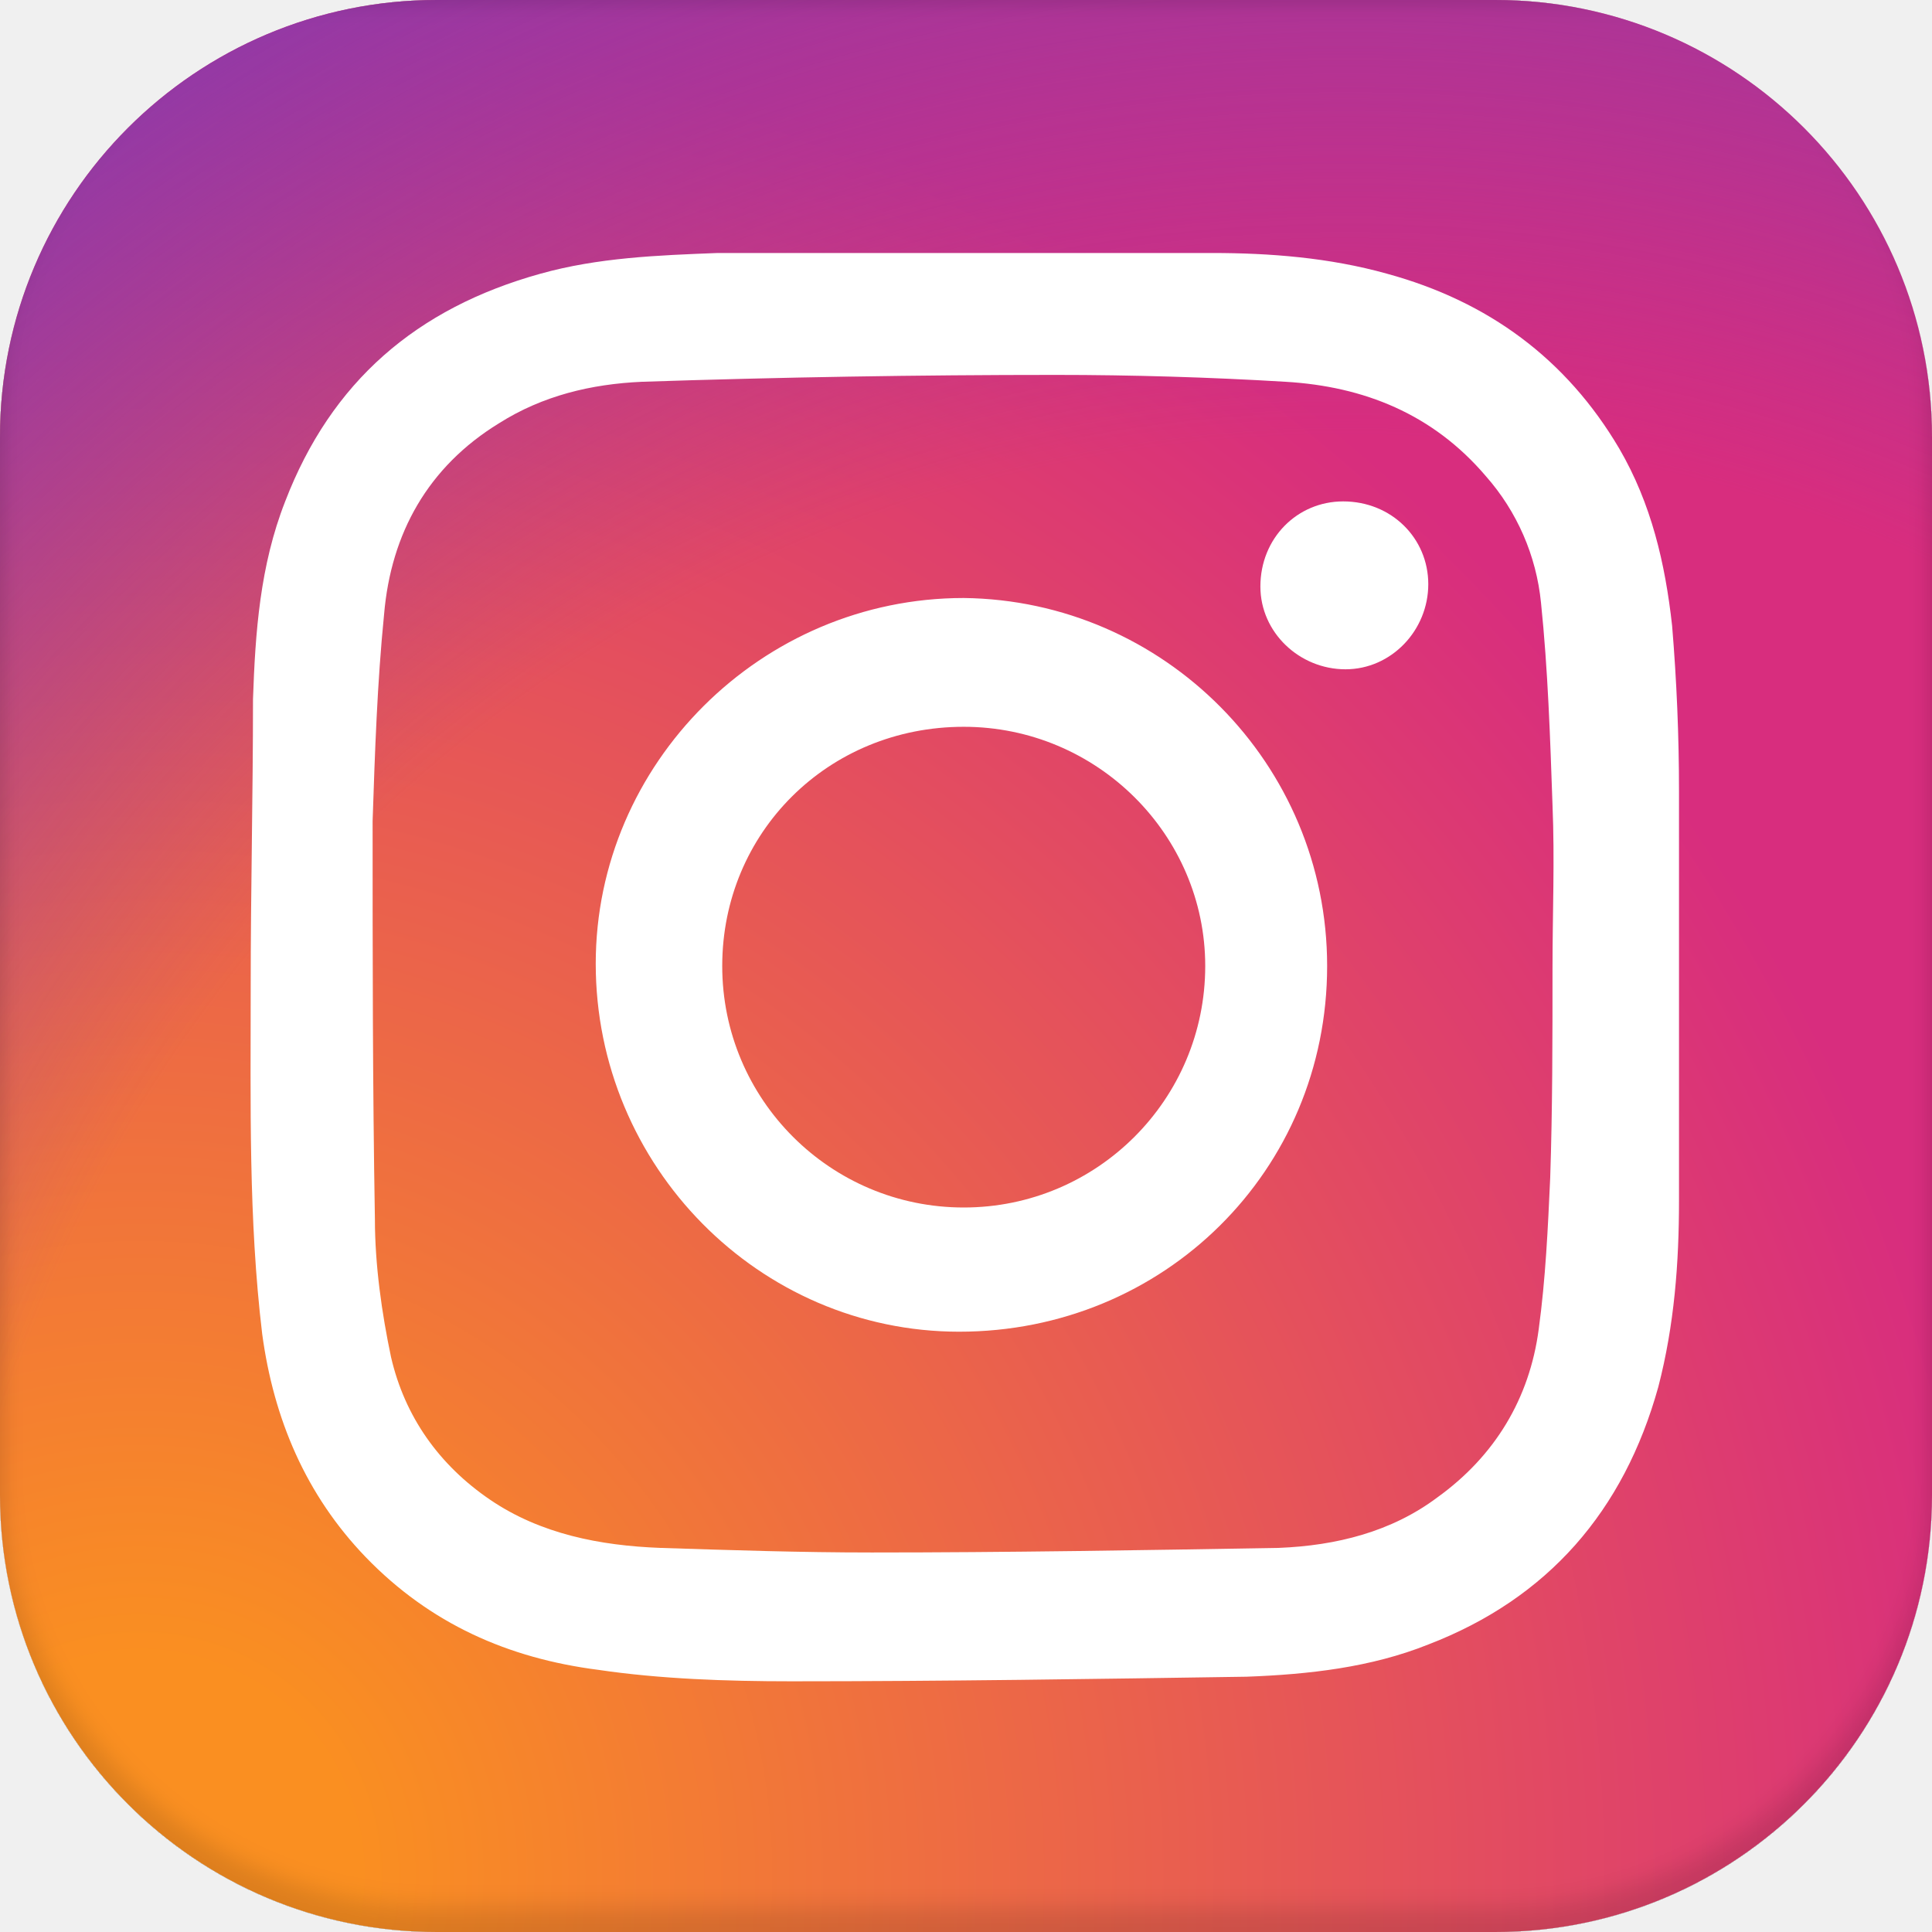
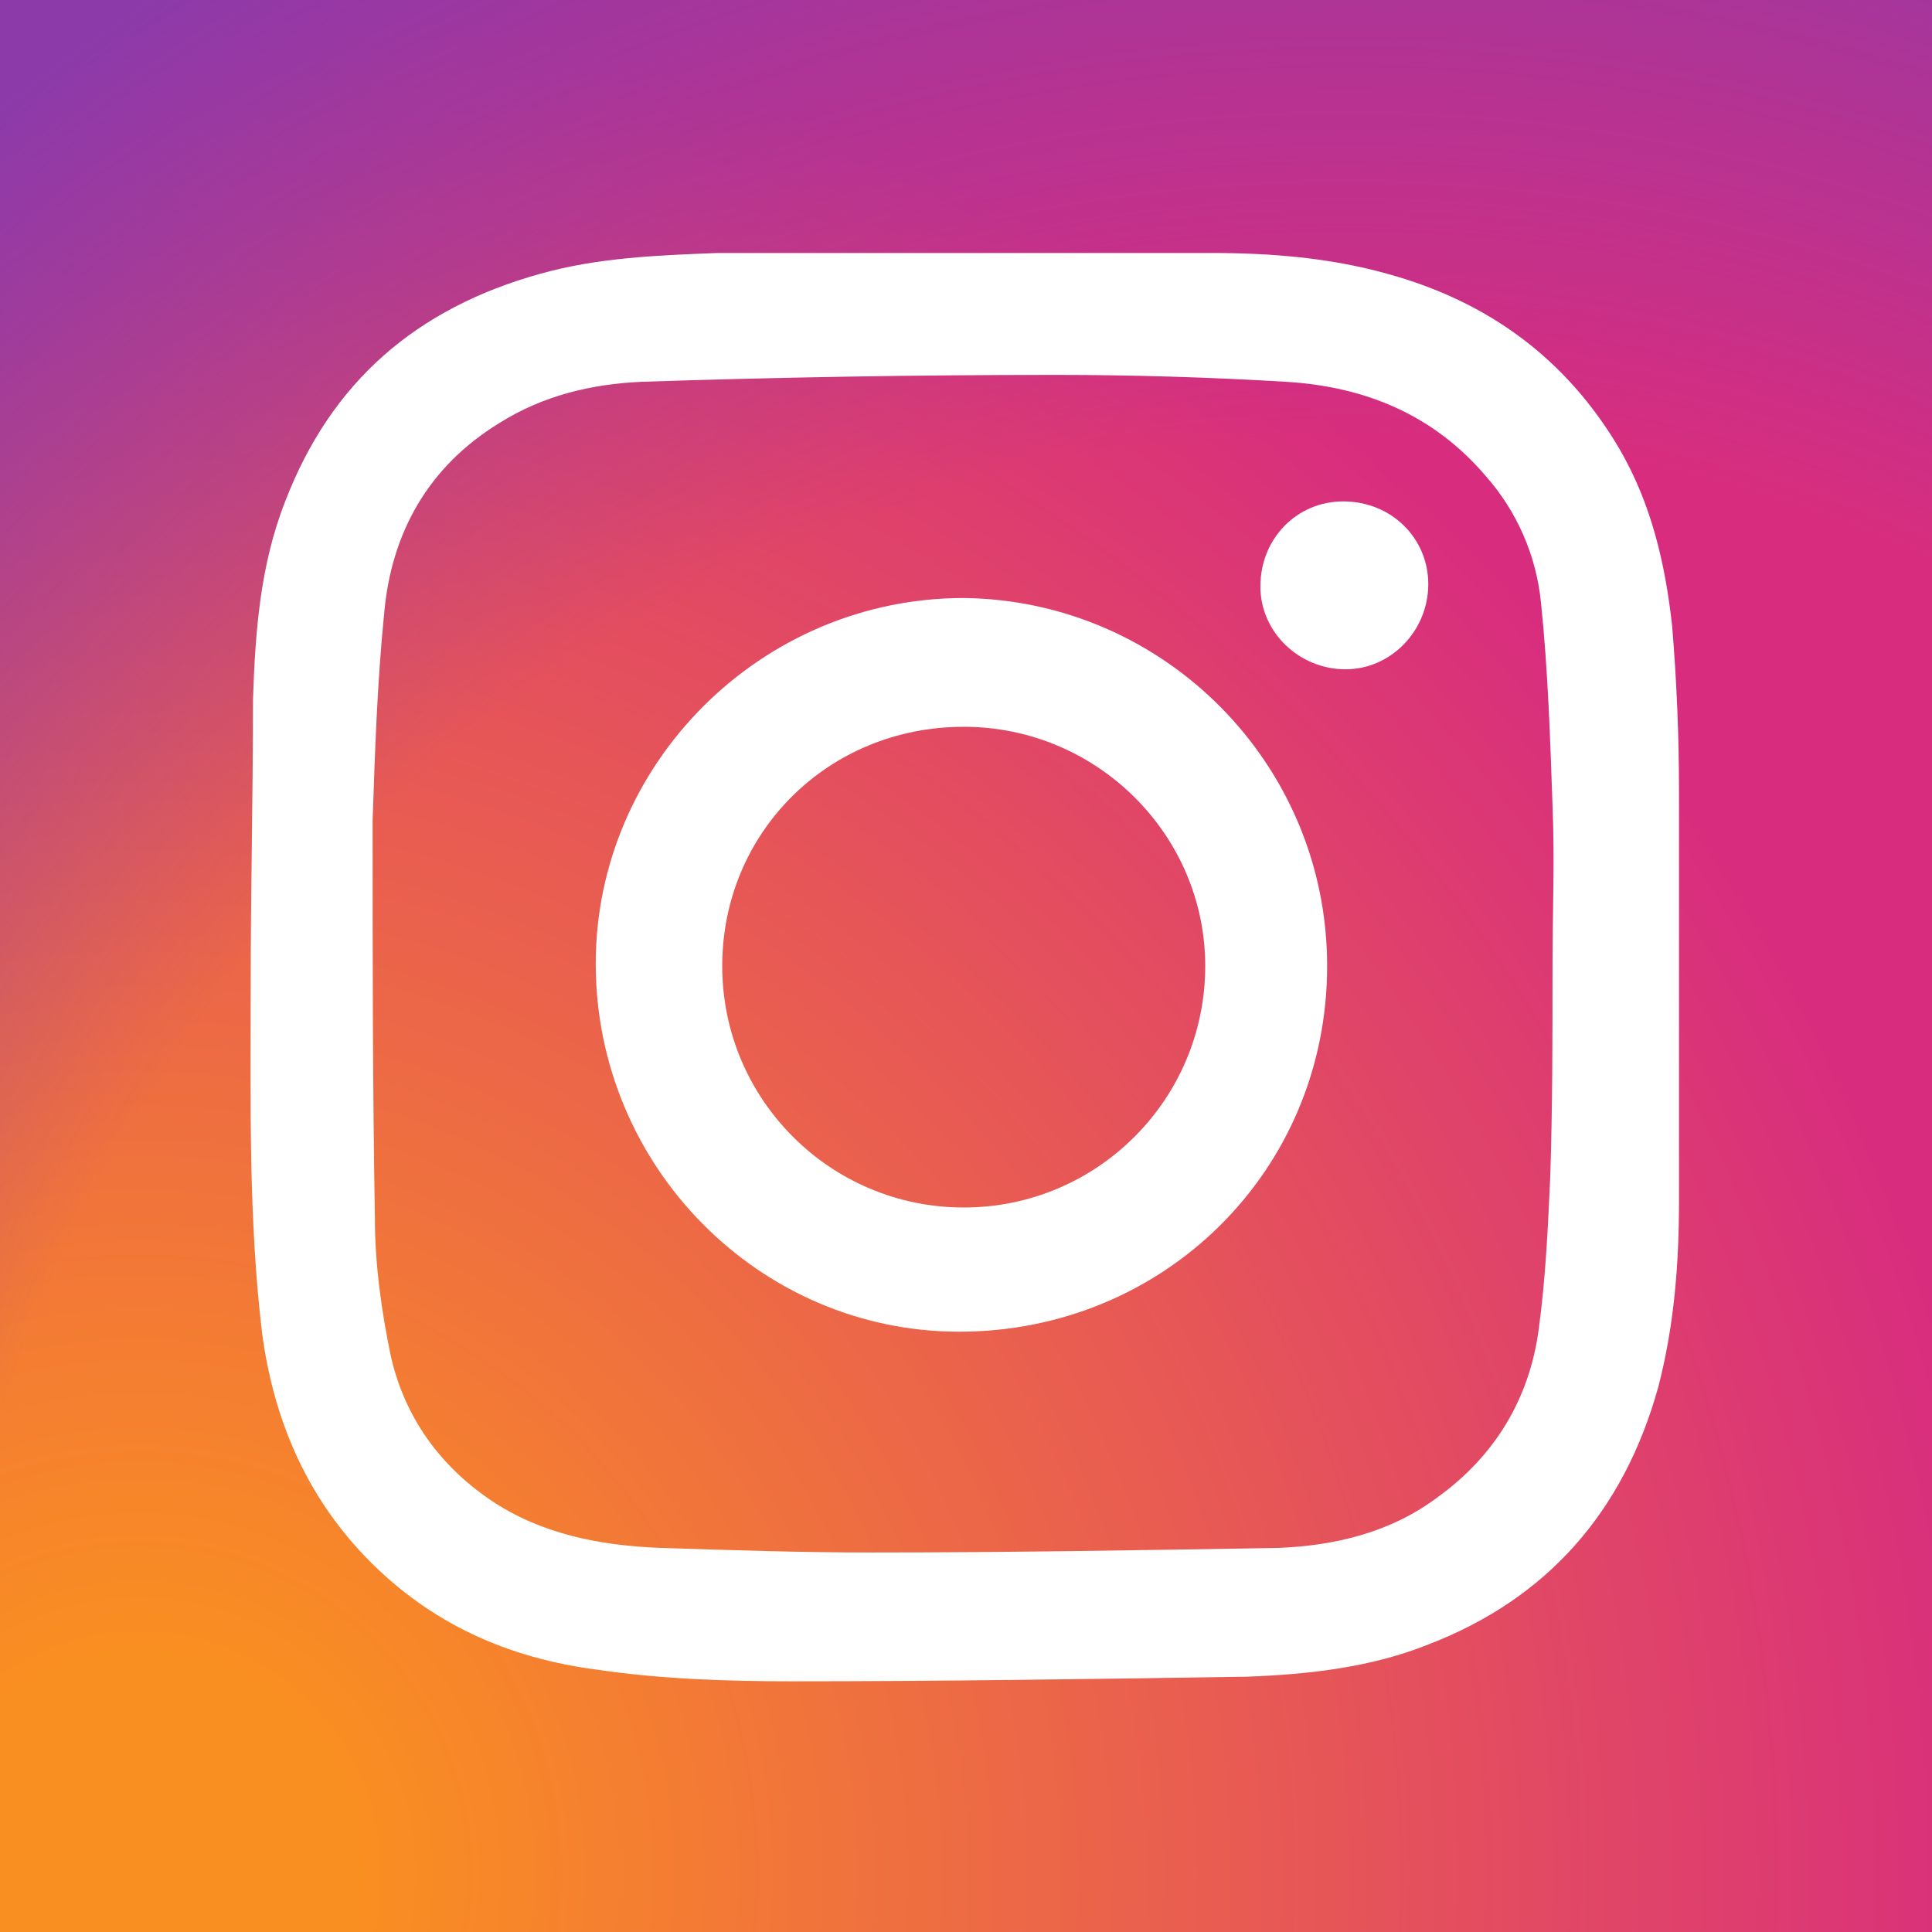
<svg xmlns="http://www.w3.org/2000/svg" width="85" height="85" fill="none" viewBox="0 0 80 80">
-   <g filter="url(#instagram_color_svg__filter0_i)">
-     <path d="M18.095 0h43.81C71.905 0 80 8.095 80 18.095v43.81C80 71.905 71.905 80 61.905 80h-43.81C8.095 80 0 71.905 0 61.905v-43.81C0 8.095 8.095 0 18.095 0z" fill="url(#instagram_color_svg__paint0_radial)" />
-     <path d="M18.095 0h43.81C71.905 0 80 8.095 80 18.095v43.81C80 71.905 71.905 80 61.905 80h-43.81C8.095 80 0 71.905 0 61.905v-43.81C0 8.095 8.095 0 18.095 0z" fill="url(#instagram_color_svg__paint1_radial)" />
-     <path d="M38.762 10.476H50.19c2.381 0 4.858.19 7.239.857 4.19 1.143 7.428 3.524 9.619 7.238 1.333 2.286 1.904 4.762 2.19 7.334.19 2.285.286 4.571.286 6.857v16.952c0 2.572-.19 5.143-.857 7.715-1.429 5.142-4.572 8.761-9.524 10.666-2.381.953-4.953 1.238-7.524 1.334-6.286.095-12.571.19-18.857.19-2.667 0-5.429-.095-8-.476-3.714-.476-6.953-1.905-9.62-4.667-2.475-2.571-3.809-5.714-4.285-9.238-.571-4.762-.476-9.524-.476-14.38 0-4 .095-7.906.095-11.906.095-2.762.286-5.524 1.333-8.19 1.905-4.953 5.43-8 10.572-9.429 2.38-.666 4.857-.762 7.333-.857h9.048zm25.524 29.62c0-2.287.095-4.477 0-6.763-.096-2.762-.19-5.619-.477-8.38a9.298 9.298 0 00-2.285-5.239c-2.19-2.571-5.048-3.714-8.286-3.905-3.143-.19-6.38-.285-9.524-.285-5.714 0-11.428.095-17.143.285-2.095.096-4.095.572-5.904 1.715-2.953 1.81-4.477 4.571-4.762 7.904-.286 2.858-.381 5.715-.476 8.572 0 5.524 0 10.952.095 16.476 0 1.905.286 3.905.667 5.714.57 2.477 2 4.477 4.095 5.905 2.095 1.429 4.571 1.905 7.047 2 2.953.095 5.81.19 8.762.19 5.62 0 11.238-.095 16.857-.19C55.333 64 57.62 63.43 59.524 62c2.38-1.714 3.81-4.095 4.19-6.953.286-2.095.381-4.19.477-6.285.095-2.857.095-5.715.095-8.667z" fill="#fff" />
-     <path d="M54.954 40c0 8.476-6.762 15.143-15.238 15.143-8.286 0-15.048-6.857-15.048-15.238 0-8.286 6.857-15.143 15.238-15.143 8.286.095 15.048 6.857 15.048 15.238zm-25.048 0c0 5.524 4.476 10 10 10s10-4.476 10-10c0-5.428-4.476-9.905-10-9.905-5.619 0-10 4.381-10 9.905zM55.618 20.762c2 0 3.524 1.524 3.524 3.428 0 1.905-1.524 3.524-3.429 3.524-1.904 0-3.523-1.523-3.523-3.428 0-2 1.523-3.524 3.428-3.524z" fill="#fff" />
-   </g>
+   <rect width="100%" height="100%" fill="url(#gradient1)" />
+   <rect width="100%" height="100%" fill="url(#gradient2)" />
+   <path d="M38.762 10.476H50.19c2.381 0 4.858.19 7.239.857 4.19 1.143 7.428 3.524 9.619 7.238 1.333 2.286 1.904 4.762 2.19 7.334.19 2.285.286 4.571.286 6.857v16.952c0 2.572-.19 5.143-.857 7.715-1.429 5.142-4.572 8.761-9.524 10.666-2.381.953-4.953 1.238-7.524 1.334-6.286.095-12.571.19-18.857.19-2.667 0-5.429-.095-8-.476-3.714-.476-6.953-1.905-9.62-4.667-2.475-2.571-3.809-5.714-4.285-9.238-.571-4.762-.476-9.524-.476-14.38 0-4 .095-7.906.095-11.906.095-2.762.286-5.524 1.333-8.19 1.905-4.953 5.43-8 10.572-9.429 2.38-.666 4.857-.762 7.333-.857h9.048zm25.524 29.62c0-2.287.095-4.477 0-6.763-.096-2.762-.19-5.619-.477-8.38a9.298 9.298 0 0 0-2.285-5.239c-2.19-2.571-5.048-3.714-8.286-3.905-3.143-.19-6.38-.285-9.524-.285-5.714 0-11.428.095-17.143.285-2.095.096-4.095.572-5.904 1.715-2.953 1.81-4.477 4.571-4.762 7.904-.286 2.858-.381 5.715-.476 8.572 0 5.524 0 10.952.095 16.476 0 1.905.286 3.905.667 5.714.57 2.477 2 4.477 4.095 5.905 2.095 1.429 4.571 1.905 7.047 2 2.953.095 5.81.19 8.762.19 5.62 0 11.238-.095 16.857-.19C55.333 64 57.62 63.43 59.524 62c2.38-1.714 3.81-4.095 4.19-6.953.286-2.095.381-4.19.477-6.285.095-2.857.095-5.715.095-8.667z" fill="#fff" />
+   <path d="M54.954 40c0 8.476-6.762 15.143-15.238 15.143-8.286 0-15.048-6.857-15.048-15.238 0-8.286 6.857-15.143 15.238-15.143 8.286.095 15.048 6.857 15.048 15.238zm-25.048 0c0 5.524 4.476 10 10 10s10-4.476 10-10c0-5.428-4.476-9.905-10-9.905-5.619 0-10 4.381-10 9.905zm25.712-19.238c2 0 3.524 1.524 3.524 3.428 0 1.905-1.524 3.524-3.429 3.524-1.904 0-3.523-1.523-3.523-3.428 0-2 1.523-3.524 3.428-3.524z" fill="#fff" />
  <defs>
-     <radialGradient id="instagram_color_svg__paint0_radial" cx="0" cy="0" r="1" gradientUnits="userSpaceOnUse" gradientTransform="translate(5.178 78.247) scale(101.57)">
+     <radialGradient id="gradient1" cx="0" cy="0" r="1" gradientUnits="userSpaceOnUse" gradientTransform="translate(5.178 78.247) scale(101.57)">
      <stop offset="0.09" stop-color="#FA8F21" />
      <stop offset="0.78" stop-color="#D82D7E" />
    </radialGradient>
-     <radialGradient id="instagram_color_svg__paint1_radial" cx="0" cy="0" r="1" gradientUnits="userSpaceOnUse" gradientTransform="translate(55.413 75.679) scale(89.3828)">
+     <radialGradient id="gradient2" cx="0" cy="0" r="1" gradientUnits="userSpaceOnUse" gradientTransform="translate(55.413 75.679) scale(89.3828)">
      <stop offset="0.64" stop-color="#8C3AAA" stop-opacity="0" />
      <stop offset="1" stop-color="#8C3AAA" />
    </radialGradient>
-     <filter id="instagram_color_svg__filter0_i" x="0" y="-1" width="80" height="81" filterUnits="userSpaceOnUse" color-interpolation-filters="sRGB">
-       <feFlood flood-opacity="0" result="BackgroundImageFix" />
-       <feBlend in="SourceGraphic" in2="BackgroundImageFix" result="shape" />
-       <feColorMatrix in="SourceAlpha" values="0 0 0 0 0 0 0 0 0 0 0 0 0 0 0 0 0 0 127 0" result="hardAlpha" />
-       <feOffset dy="-1" />
-       <feGaussianBlur stdDeviation="0.5" />
-       <feComposite in2="hardAlpha" operator="arithmetic" k2="-1" k3="1" />
-       <feColorMatrix values="0 0 0 0 0 0 0 0 0 0 0 0 0 0 0 0 0 0 0.12 0" />
-       <feBlend in2="shape" result="effect1_innerShadow" />
-     </filter>
  </defs>
</svg>
